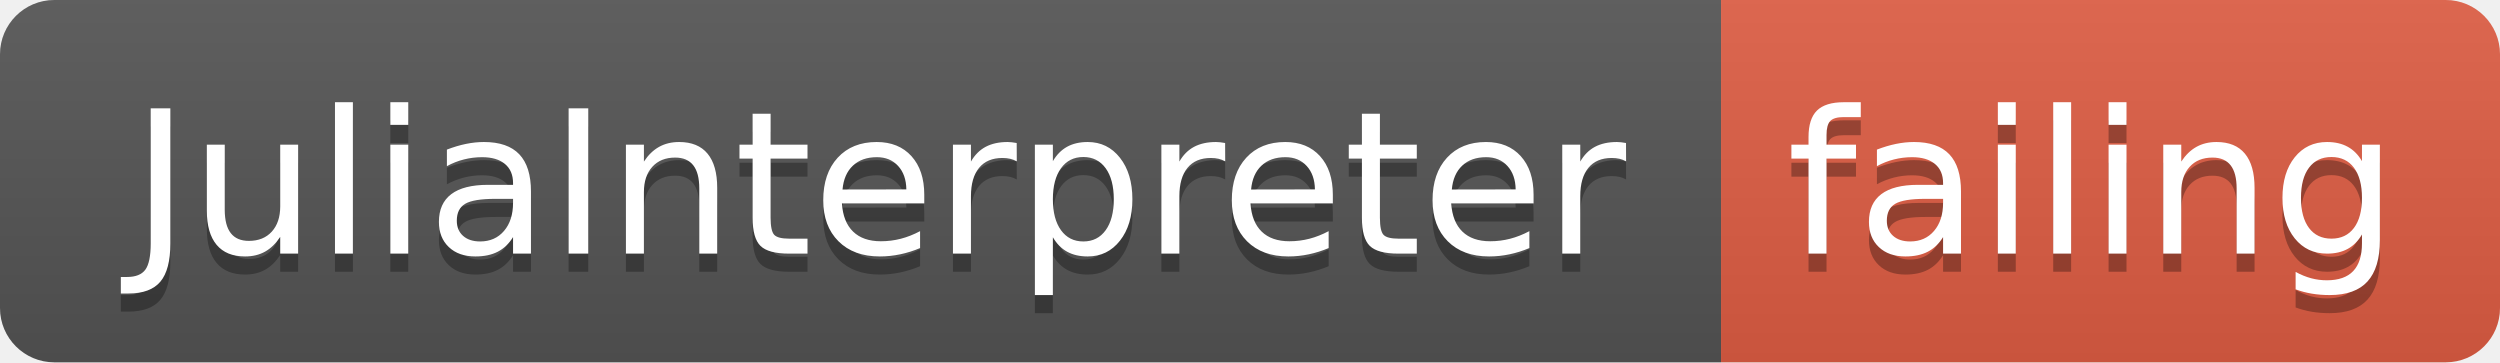
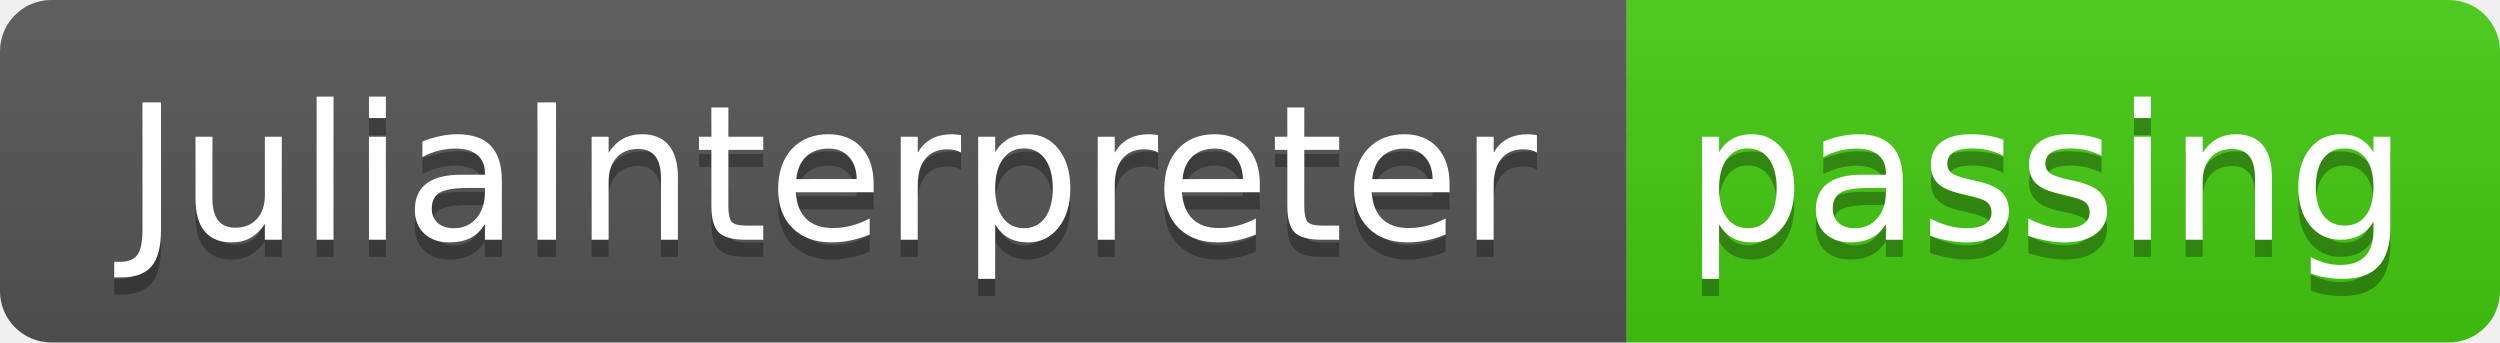
- <svg xmlns="http://www.w3.org/2000/svg" width="138" height="20">
+ <svg xmlns="http://www.w3.org/2000/svg" width="146" height="20">
  <linearGradient id="smooth" x2="0" y2="100%">
    <stop offset="0" stop-color="#bbb" stop-opacity=".1" />
    <stop offset="1" stop-opacity=".1" />
  </linearGradient>
  <clipPath id="round">
-     <rect width="138" height="20" rx="3" fill="#fff" />
+     <rect width="146" height="20" rx="3" fill="#fff" />
  </clipPath>
  <g clip-path="url(#round)">
    <rect width="95" height="20" fill="#555" />
-     <rect x="95" width="43" height="20" fill="#e05d44" />
-     <rect width="138" height="20" fill="url(#smooth)" />
+     <rect x="95" width="51" height="20" fill="#4c1" />
+     <rect width="146" height="20" fill="url(#smooth)" />
  </g>
  <g fill="#fff" text-anchor="middle" font-family="DejaVu Sans,Verdana,Geneva,sans-serif" font-size="110">
    <text x="485" y="150" fill="#010101" fill-opacity=".3" transform="scale(0.1)" textLength="850" lengthAdjust="spacing">JuliaInterpreter</text>
    <text x="485" y="140" transform="scale(0.1)" textLength="850" lengthAdjust="spacing">JuliaInterpreter</text>
-     <text x="1155" y="150" fill="#010101" fill-opacity=".3" transform="scale(0.1)" textLength="330" lengthAdjust="spacing">failing</text>
-     <text x="1155" y="140" transform="scale(0.1)" textLength="330" lengthAdjust="spacing">failing</text>
+     <text x="1195" y="150" fill="#010101" fill-opacity=".3" transform="scale(0.1)" textLength="410" lengthAdjust="spacing">passing</text>
+     <text x="1195" y="140" transform="scale(0.1)" textLength="410" lengthAdjust="spacing">passing</text>
  </g>
</svg>
